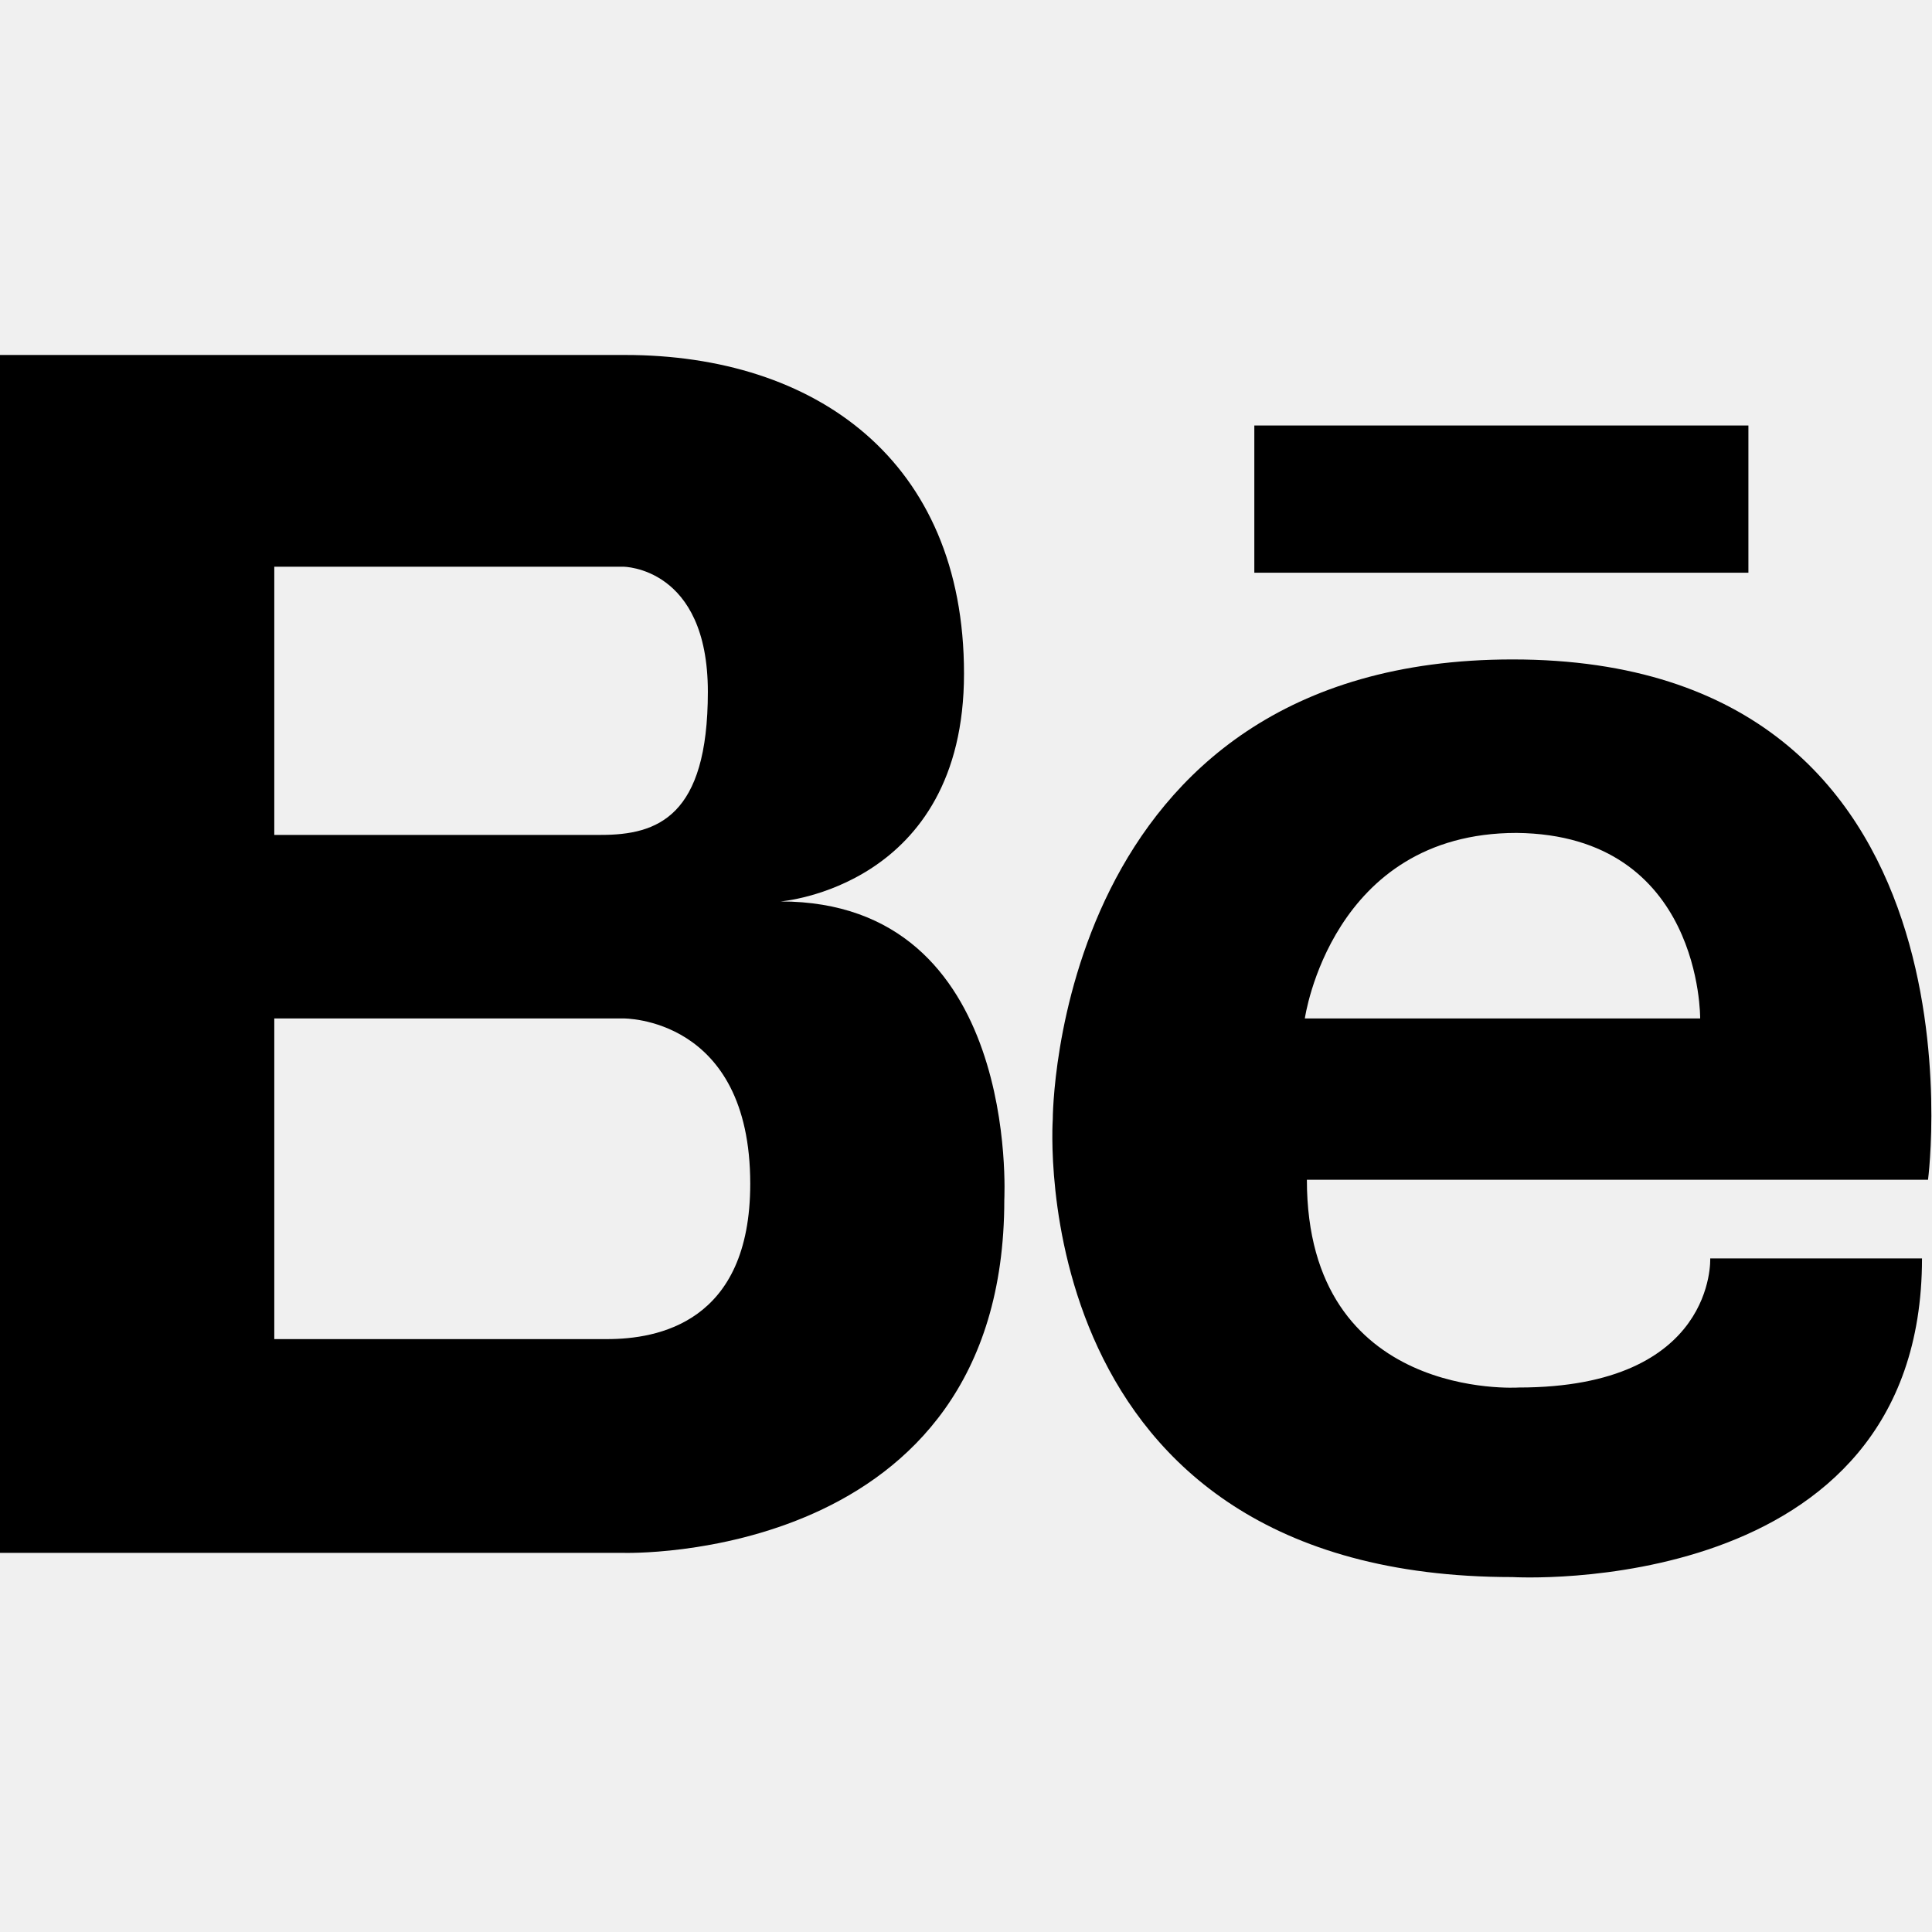
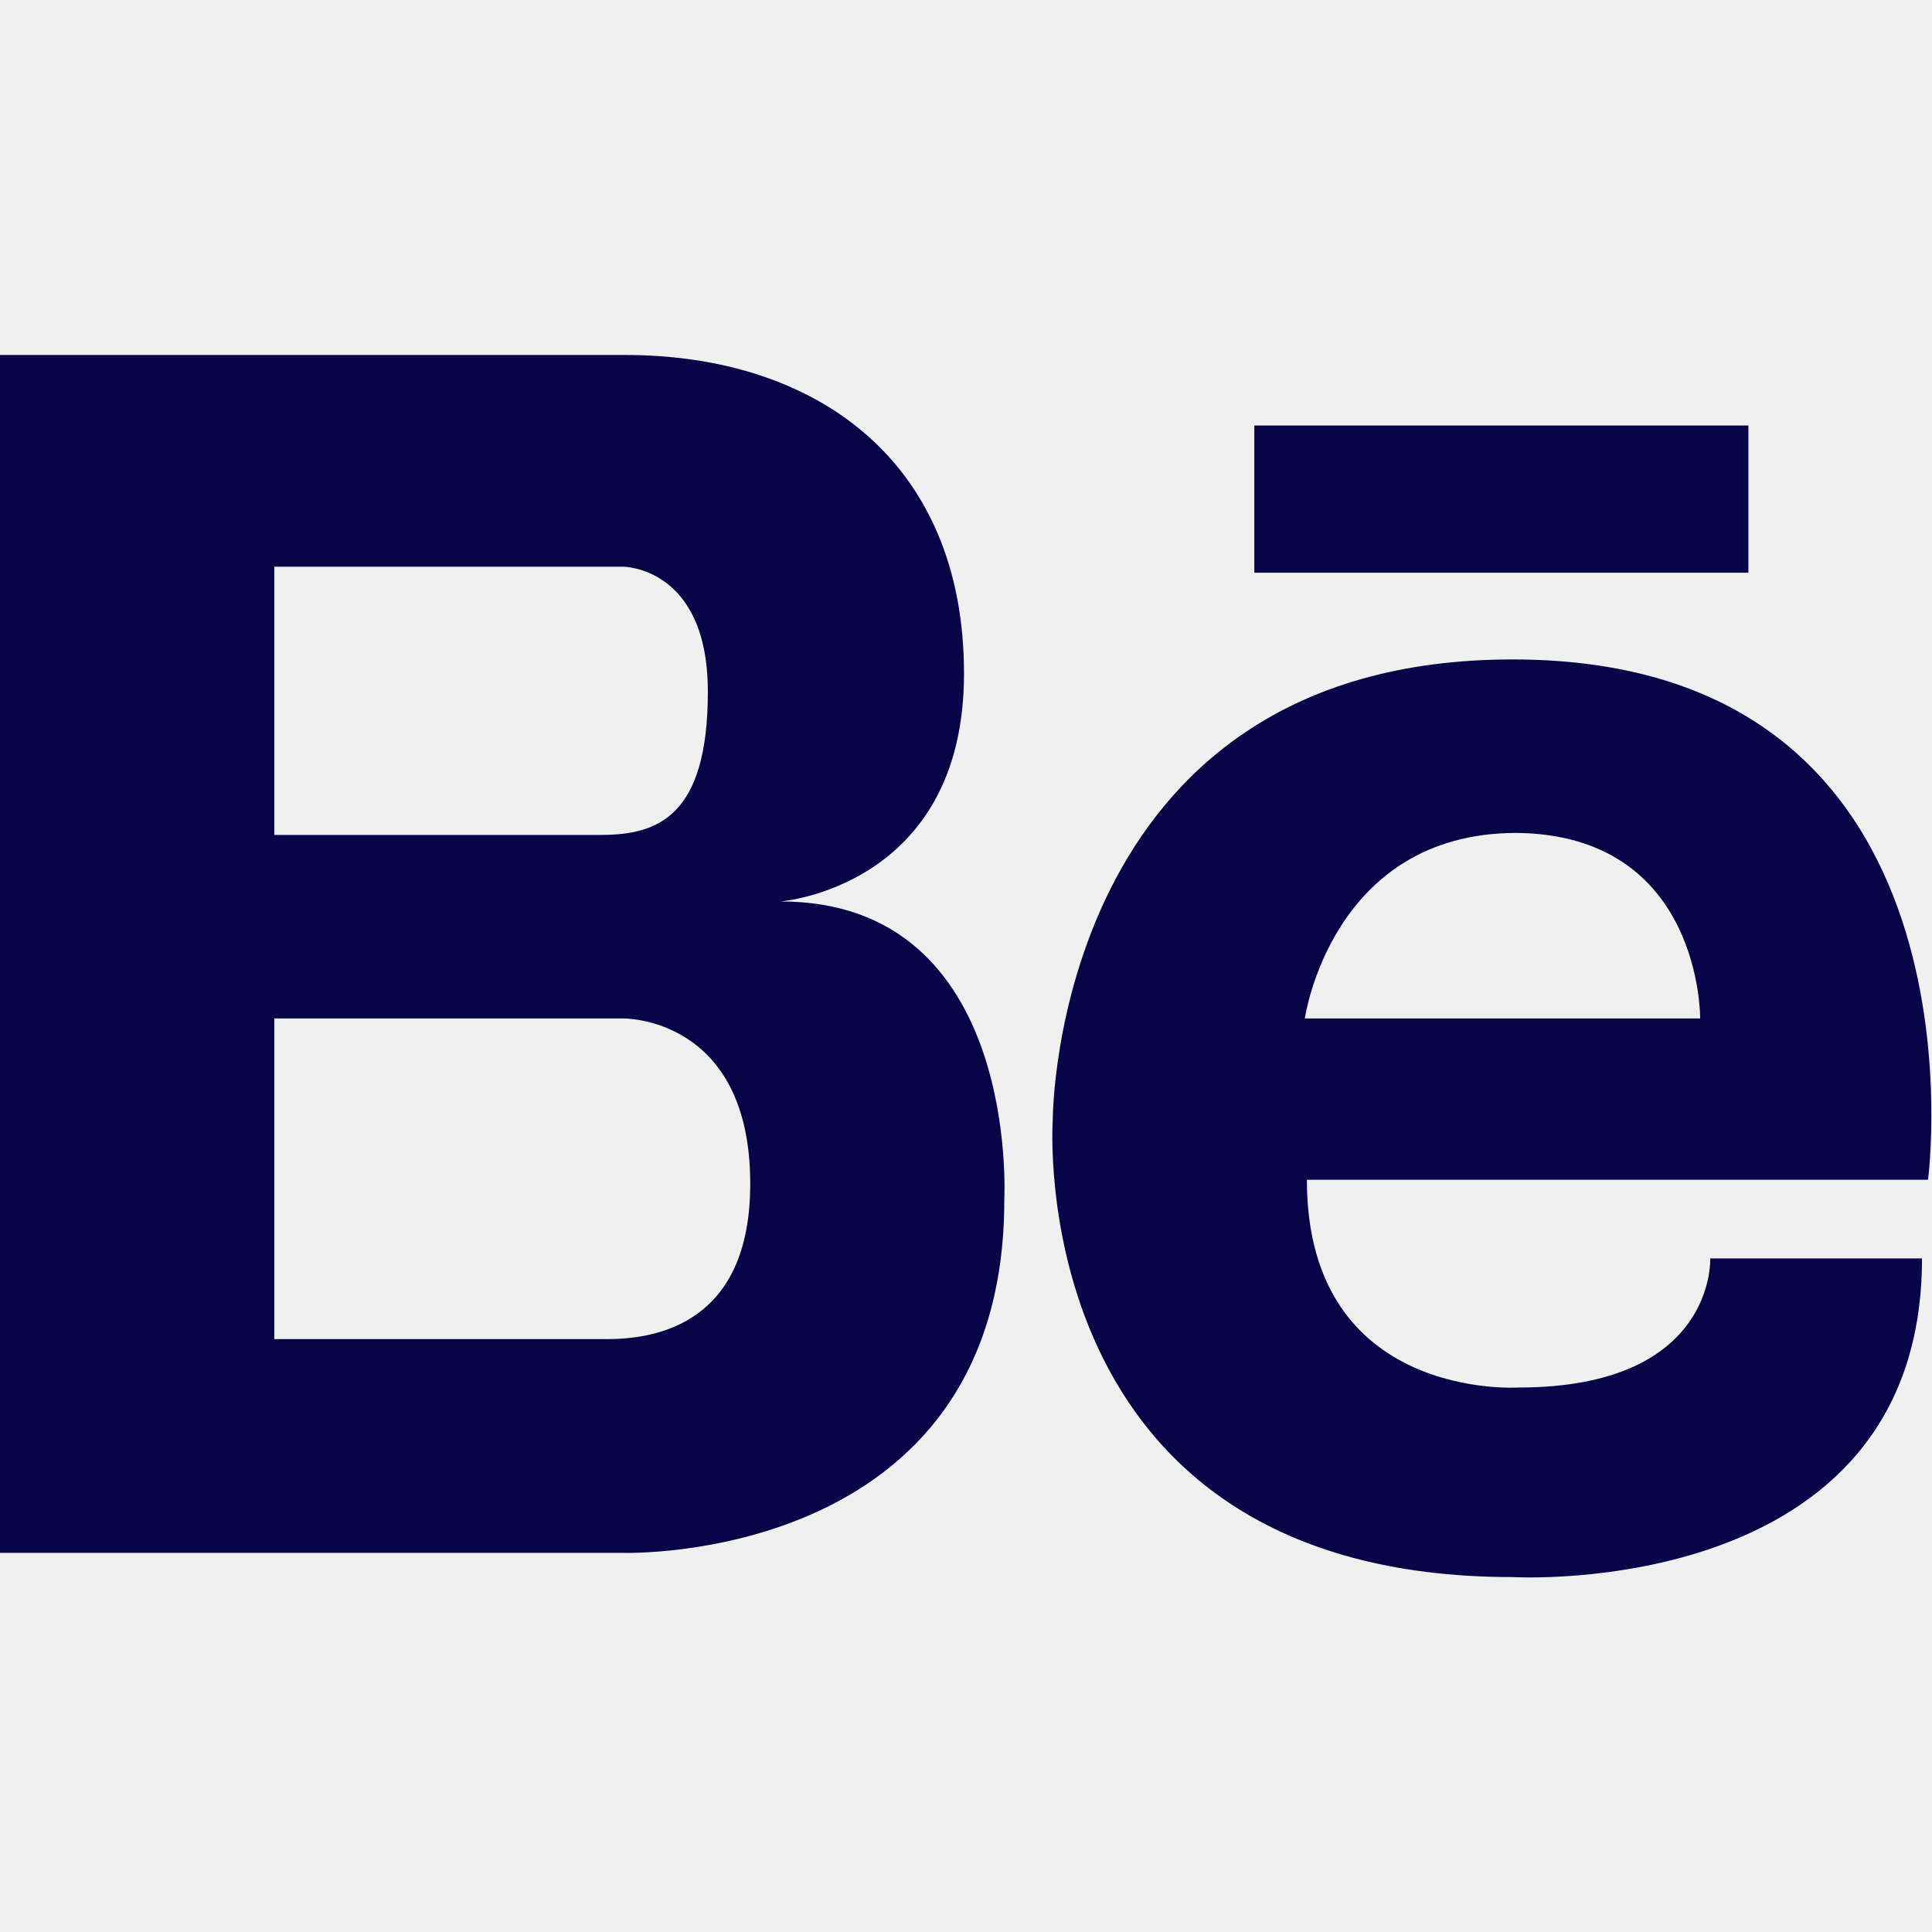
<svg xmlns="http://www.w3.org/2000/svg" width="34" height="34" viewBox="0 0 34 34" fill="none">
-   <g clip-path="url(#clip0)">
-     <path d="M13.735 15.864C13.735 15.864 16.965 15.616 16.965 11.854C16.965 8.092 14.338 6.247 11.002 6.247H4.827H4.649H0V27.328H4.649H4.827H10.967C10.967 27.328 17.674 27.541 17.674 21.117C17.674 21.082 17.958 15.864 13.735 15.864ZM4.827 9.973H10.186H10.967C10.967 9.973 12.457 9.973 12.457 12.174C12.457 14.374 11.57 14.693 10.576 14.693H4.827V9.973ZM10.683 23.566H4.827V17.923H10.967C10.967 17.923 13.203 17.887 13.203 20.833C13.203 23.282 11.57 23.566 10.683 23.566Z" fill="black" />
-     <path d="M30.769 7.488H22.074V10.079H30.769V7.488Z" fill="black" />
-     <path d="M26.619 11.605C18.527 11.605 18.527 19.697 18.527 19.697C18.527 19.697 17.959 27.754 26.619 27.754C26.619 27.754 33.824 28.18 33.824 22.146H30.097C30.097 22.146 30.204 24.418 26.726 24.418C26.726 24.418 22.999 24.666 22.999 20.762H33.93C33.93 20.762 35.137 11.605 26.619 11.605ZM29.92 17.923H22.963C22.963 17.923 23.425 14.658 26.69 14.658C29.955 14.693 29.92 17.923 29.92 17.923Z" fill="black" />
-   </g>
-   <defs>
-     <clipPath id="clip0">
-       <rect width="34" height="34" fill="white" />
-     </clipPath>
-   </defs>
+   <path d="M13.735 15.864C13.735 15.864 16.965 15.616 16.965 11.854C16.965 8.092 14.338 6.247 11.002 6.247H4.827H4.649H0V27.328H4.649H4.827H10.967C10.967 27.328 17.674 27.541 17.674 21.117C17.674 21.082 17.958 15.864 13.735 15.864ZM4.827 9.973H10.186H10.967C10.967 9.973 12.457 9.973 12.457 12.174C12.457 14.374 11.57 14.693 10.576 14.693H4.827V9.973ZM10.683 23.566H4.827V17.923H10.967C10.967 17.923 13.203 17.887 13.203 20.833C13.203 23.282 11.57 23.566 10.683 23.566Z" fill="#070547" />
+   <path d="M30.769 7.488H22.074V10.079H30.769V7.488Z" fill="#070547" />
+   <path d="M26.619 11.605C18.527 11.605 18.527 19.697 18.527 19.697C18.527 19.697 17.959 27.754 26.619 27.754C26.619 27.754 33.824 28.18 33.824 22.146H30.097C30.097 22.146 30.204 24.418 26.726 24.418C26.726 24.418 22.999 24.666 22.999 20.762H33.93C33.93 20.762 35.137 11.605 26.619 11.605ZM29.92 17.923H22.963C22.963 17.923 23.425 14.658 26.69 14.658C29.955 14.693 29.92 17.923 29.92 17.923Z" fill="#070547" />
</svg>
